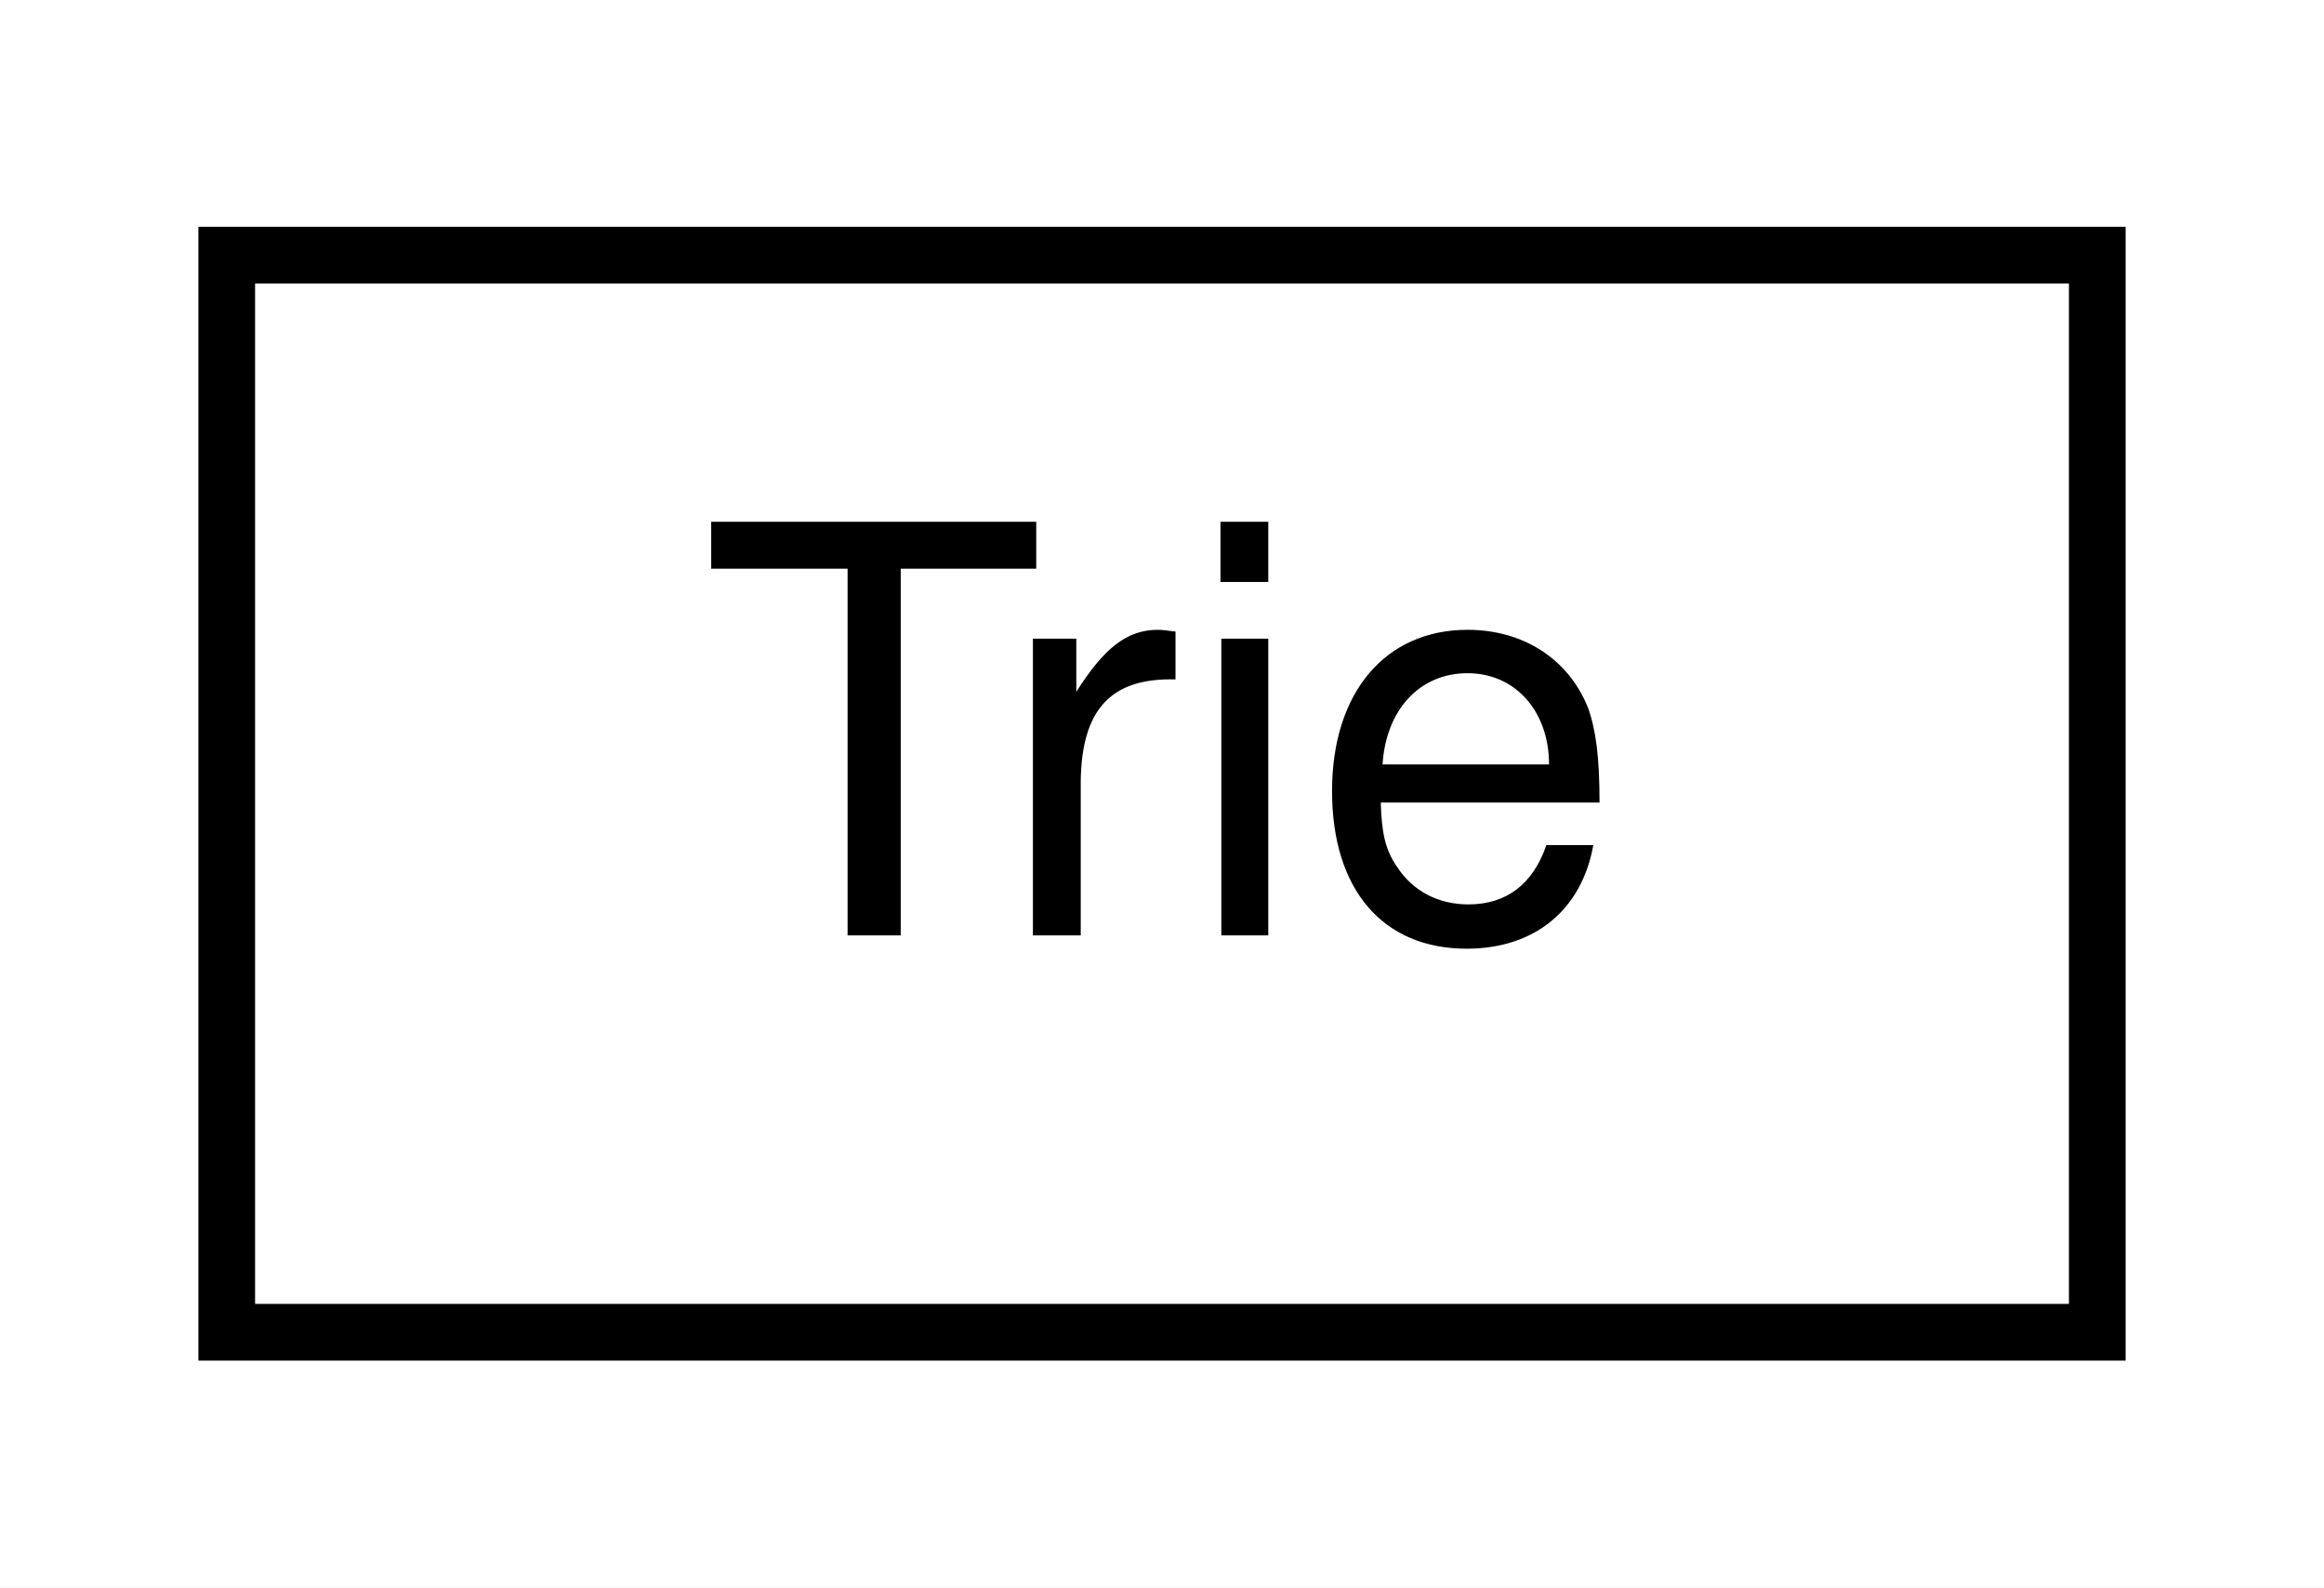
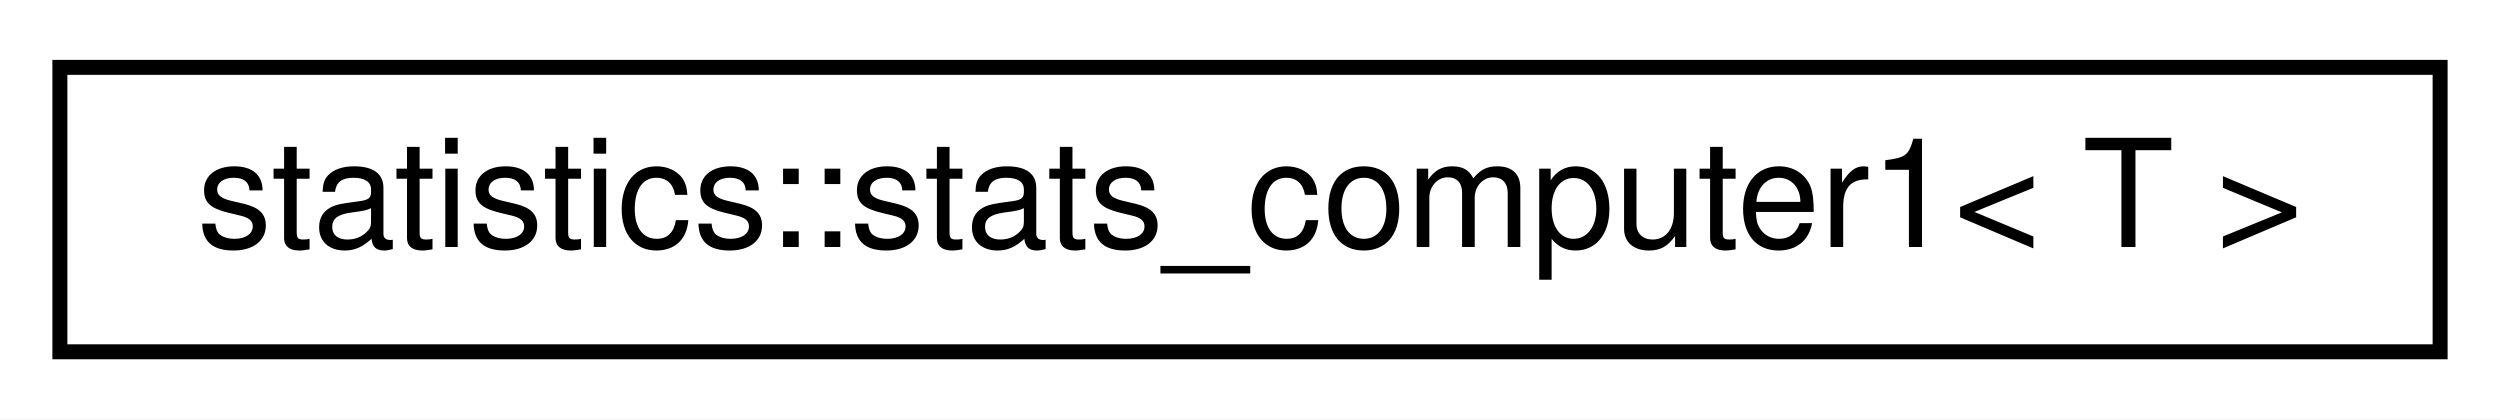
- <svg xmlns="http://www.w3.org/2000/svg" xmlns:xlink="http://www.w3.org/1999/xlink" width="41pt" height="28pt" viewBox="0.00 0.00 41.00 28.00">
+ <svg xmlns="http://www.w3.org/2000/svg" xmlns:xlink="http://www.w3.org/1999/xlink" width="167pt" height="28pt" viewBox="0.00 0.00 167.00 28.00">
  <g id="graph0" class="graph" transform="scale(1 1) rotate(0) translate(4 24)">
-     <polygon fill="white" stroke="transparent" points="-4,4 -4,-24 37,-24 37,4 -4,4" />
+     <polygon fill="white" stroke="transparent" points="-4,4 -4,-24 163,-24 163,4 -4,4" />
    <g id="node1" class="node">
      <g id="a_node1">
-         <a xlink:href="dd/d2f/class_trie.html" target="_top" xlink:title=" ">
-           <polygon fill="white" stroke="black" points="0,-0.5 0,-19.5 33,-19.5 33,-0.5 0,-0.5" />
-           <text text-anchor="middle" x="16.5" y="-7.5" font-family="Helvetica,sans-Serif" font-size="10.00">Trie</text>
+         <a xlink:href="d7/d7c/classstatistics_1_1stats__computer1.html" target="_top" xlink:title=" ">
+           <polygon fill="white" stroke="black" points="0,-0.5 0,-19.5 159,-19.5 159,-0.5 0,-0.5" />
+           <text text-anchor="middle" x="79.5" y="-7.5" font-family="Helvetica,sans-Serif" font-size="10.00">statistics::stats_computer1&lt; T &gt;</text>
        </a>
      </g>
    </g>
  </g>
</svg>
